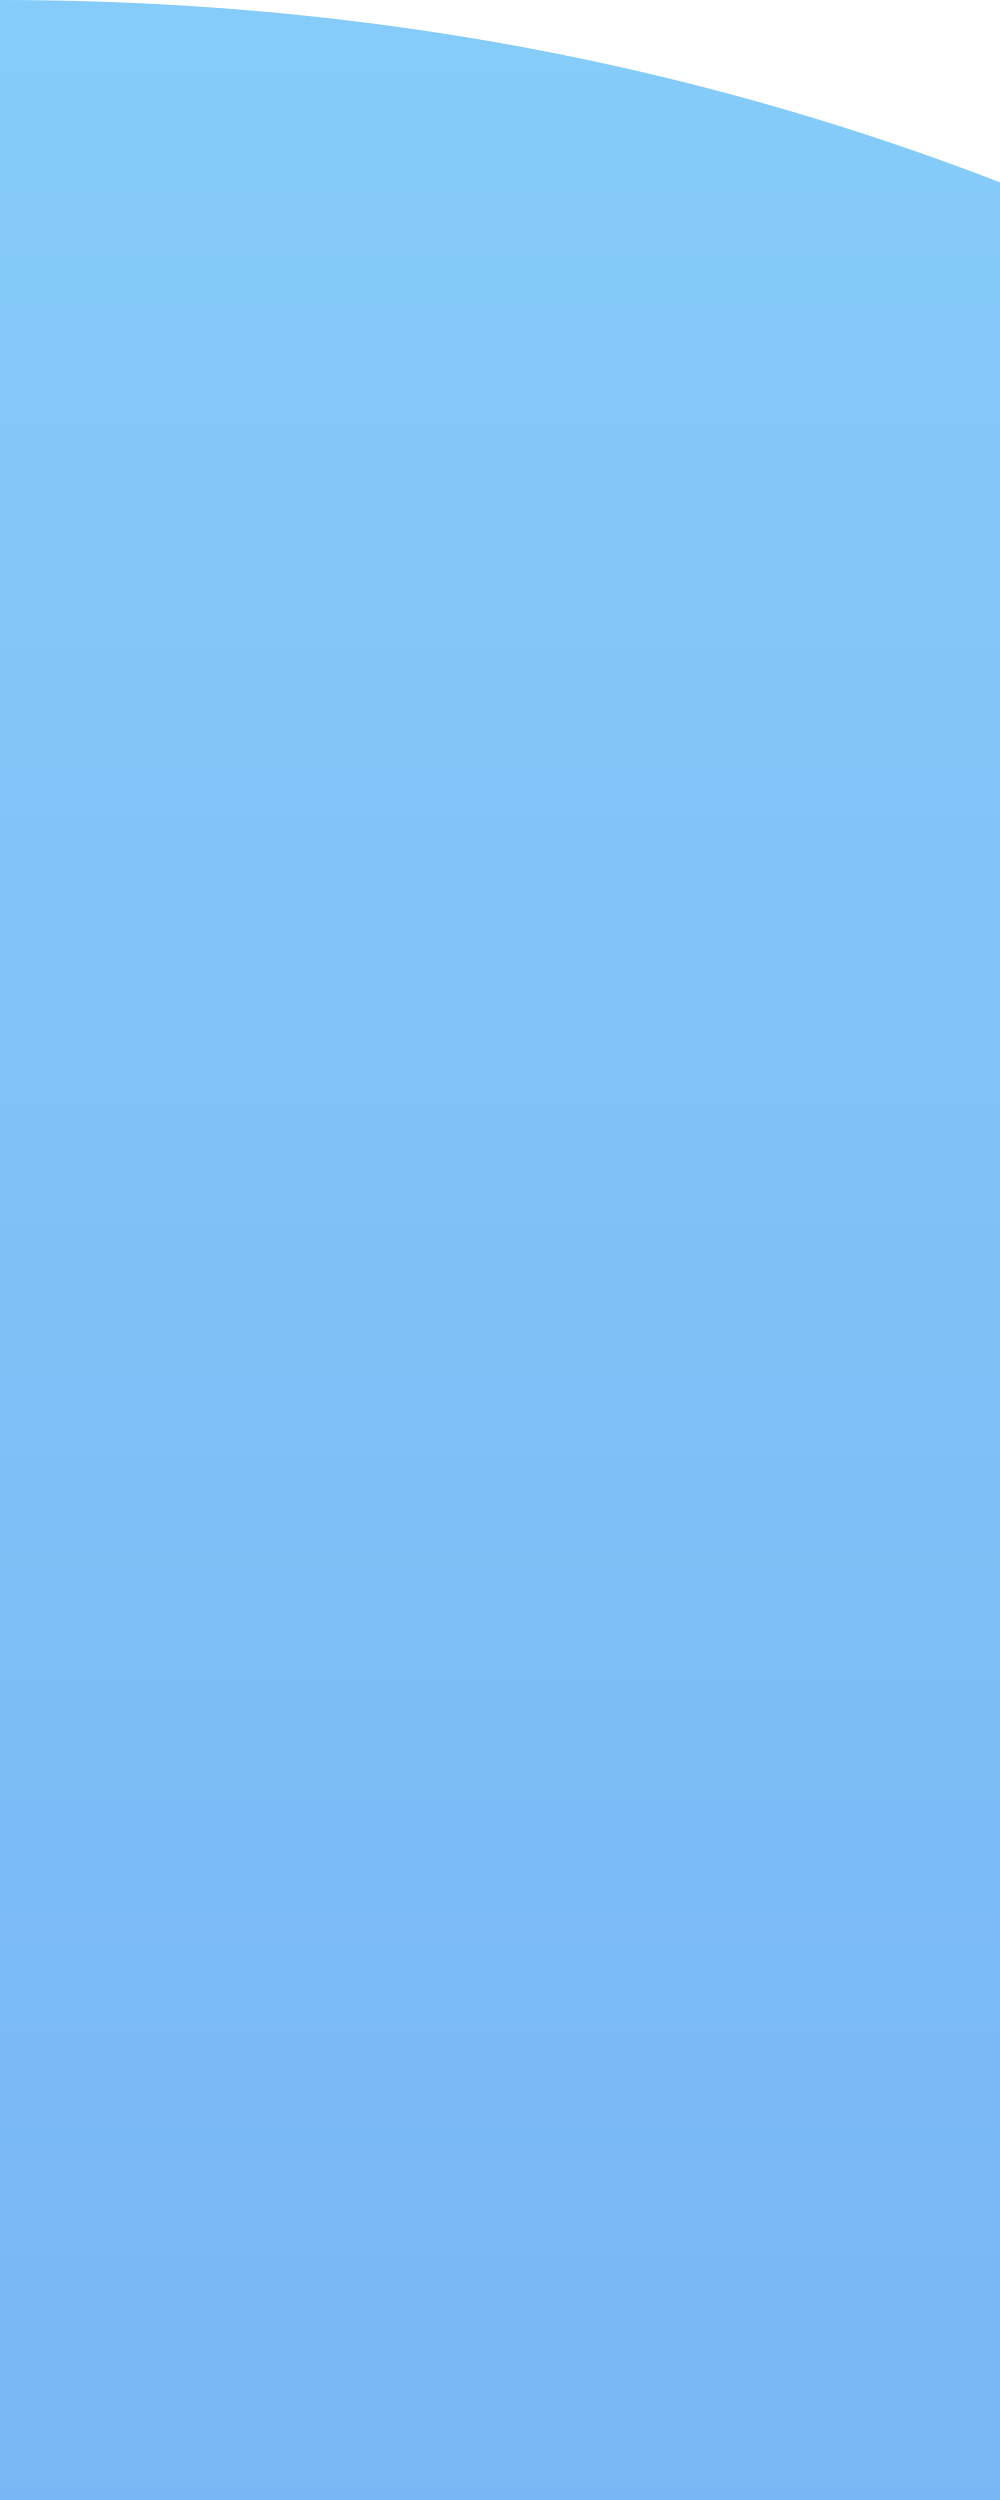
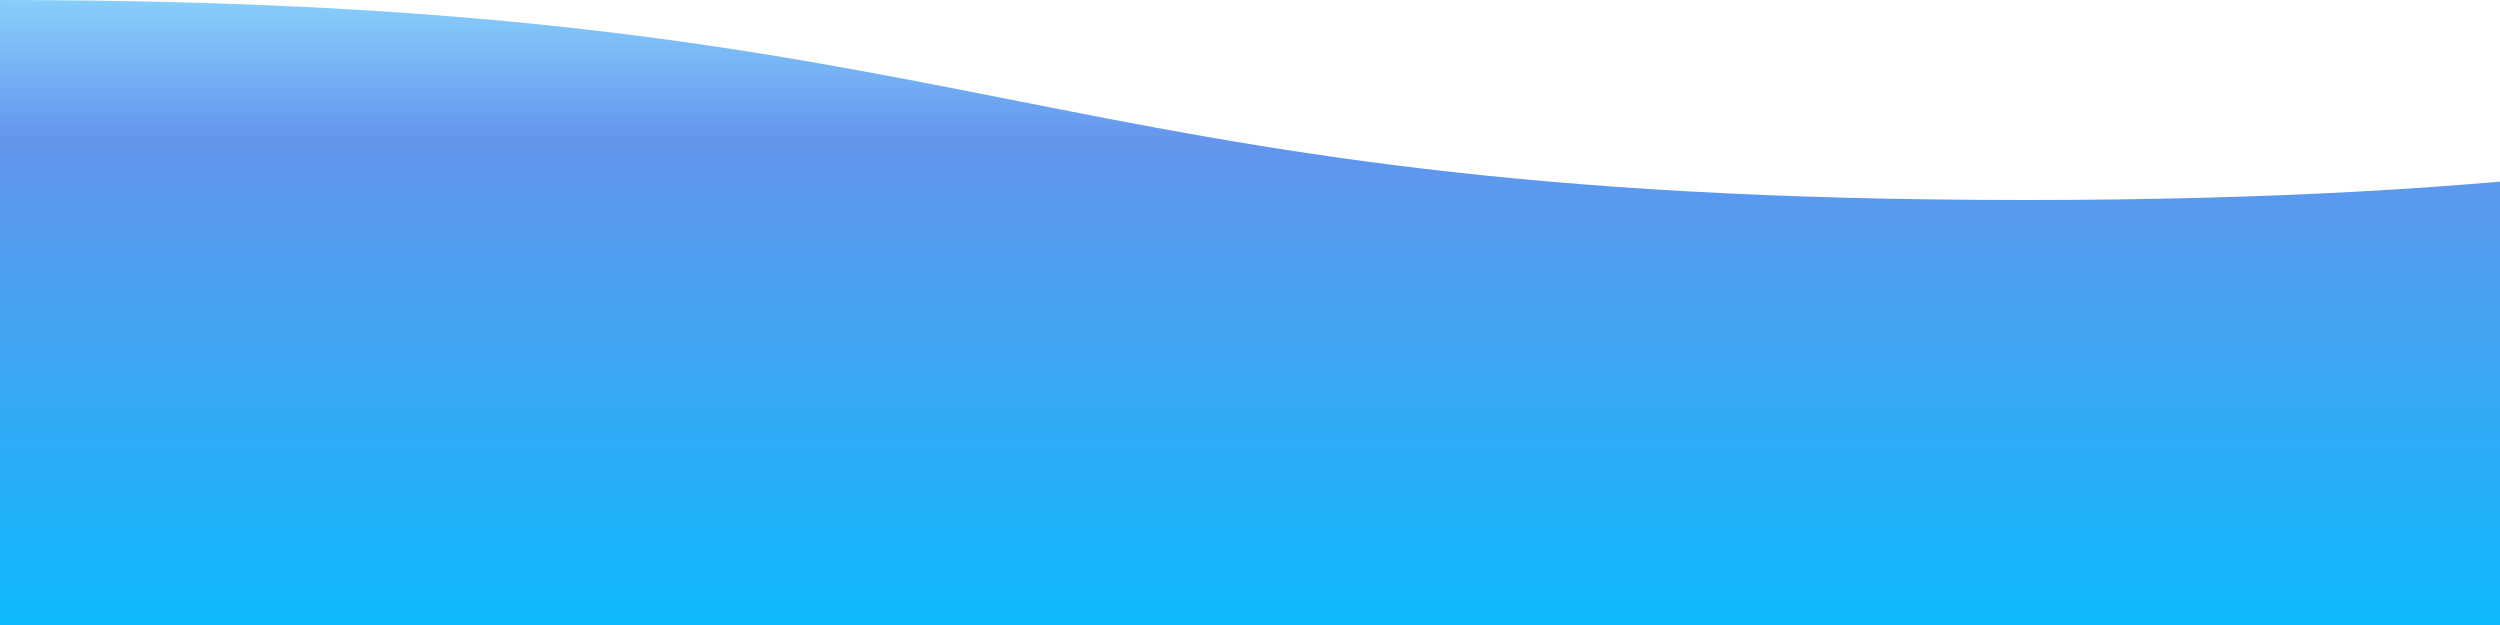
- <svg class="Wave" viewBox="0 0 400 100" preserveAspectRatio="none" width="4000" height="1000">
+ <svg class="Wave" viewBox="0 0 4000 1000" preserveAspectRatio="none" width="400" height="100">
  <style>.Wave{width:400px;left: 0px; animation-name:swell;animation-duration:5s;animation-fill-mode:forwards;animation-iteration-count:infinite;animation-timing-function:linearf;background-repeat:repeat-x;fill:url(#gradient);}@keyframes swell{0%{transform:translateX(0%);}100%{transform:translateX(-50%);}}</style>
  <defs>
    <linearGradient id="gradient" x1="0%" y1="0%" x2="0%" y2="100%">
      <stop offset="0%" stop-color="#87CEFA" />
      <stop offset="20%" stop-color="#6495ED" />
      <stop offset="100%" stop-color="#00BFFF" />
    </linearGradient>
  </defs>
  <path d="M9720,320C8100,320,8100,0,6480,0S4860,320,3240,320,1620,0,0,0V1120H12960V0C11340,0,11340,320,9720,320Z">
    <animate dur="5s" repeatCount="indefinite" attributeName="d" values=" M9720,320C8100,320,8100,0,6480,0S4860,320,3240,320,1620,0,0,0V1120H12960V0C11340,0,11340,320,9720,320Z; M9720,0C8100,0,8100,319,6480,319S4860,0,3240,0,1620,320,0,320v800H12960V320C11340,320,11340,0,9720,0Z; M9720,320C8100,320,8100,0,6480,0S4860,320,3240,320,1620,0,0,0V1120H12960V0C11340,0,11340,320,9720,320Z " />
  </path>
</svg>
